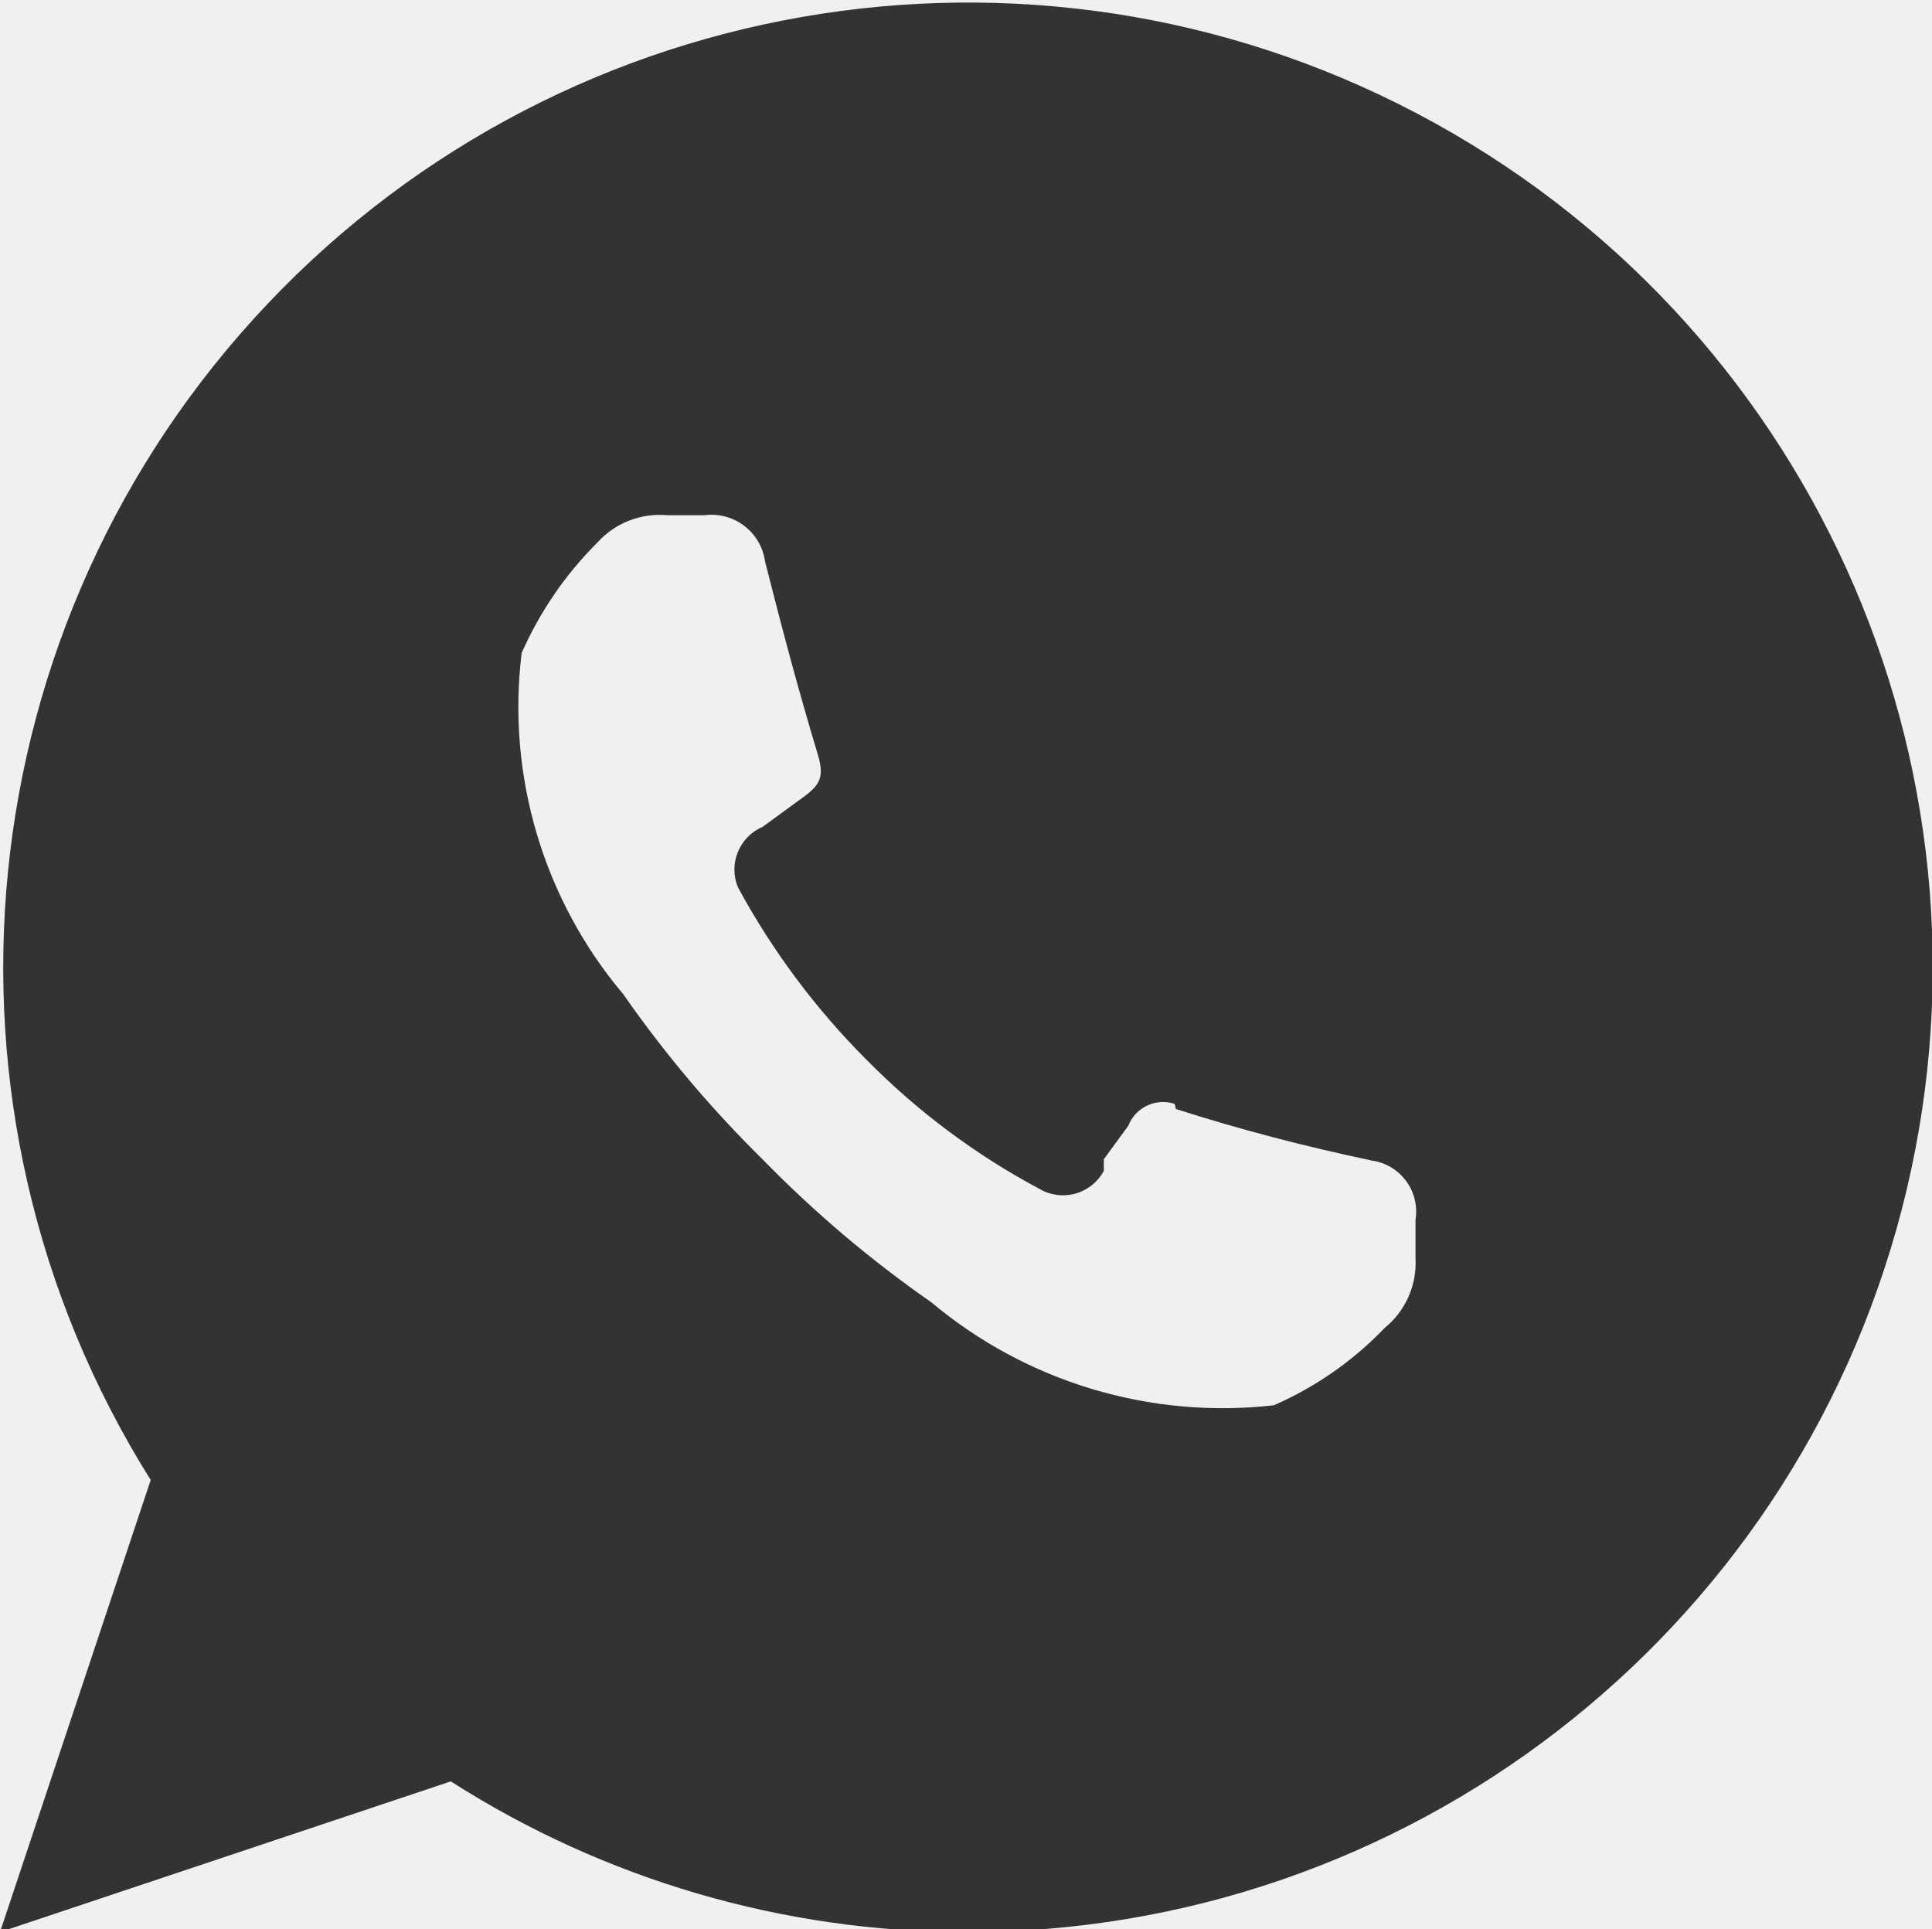
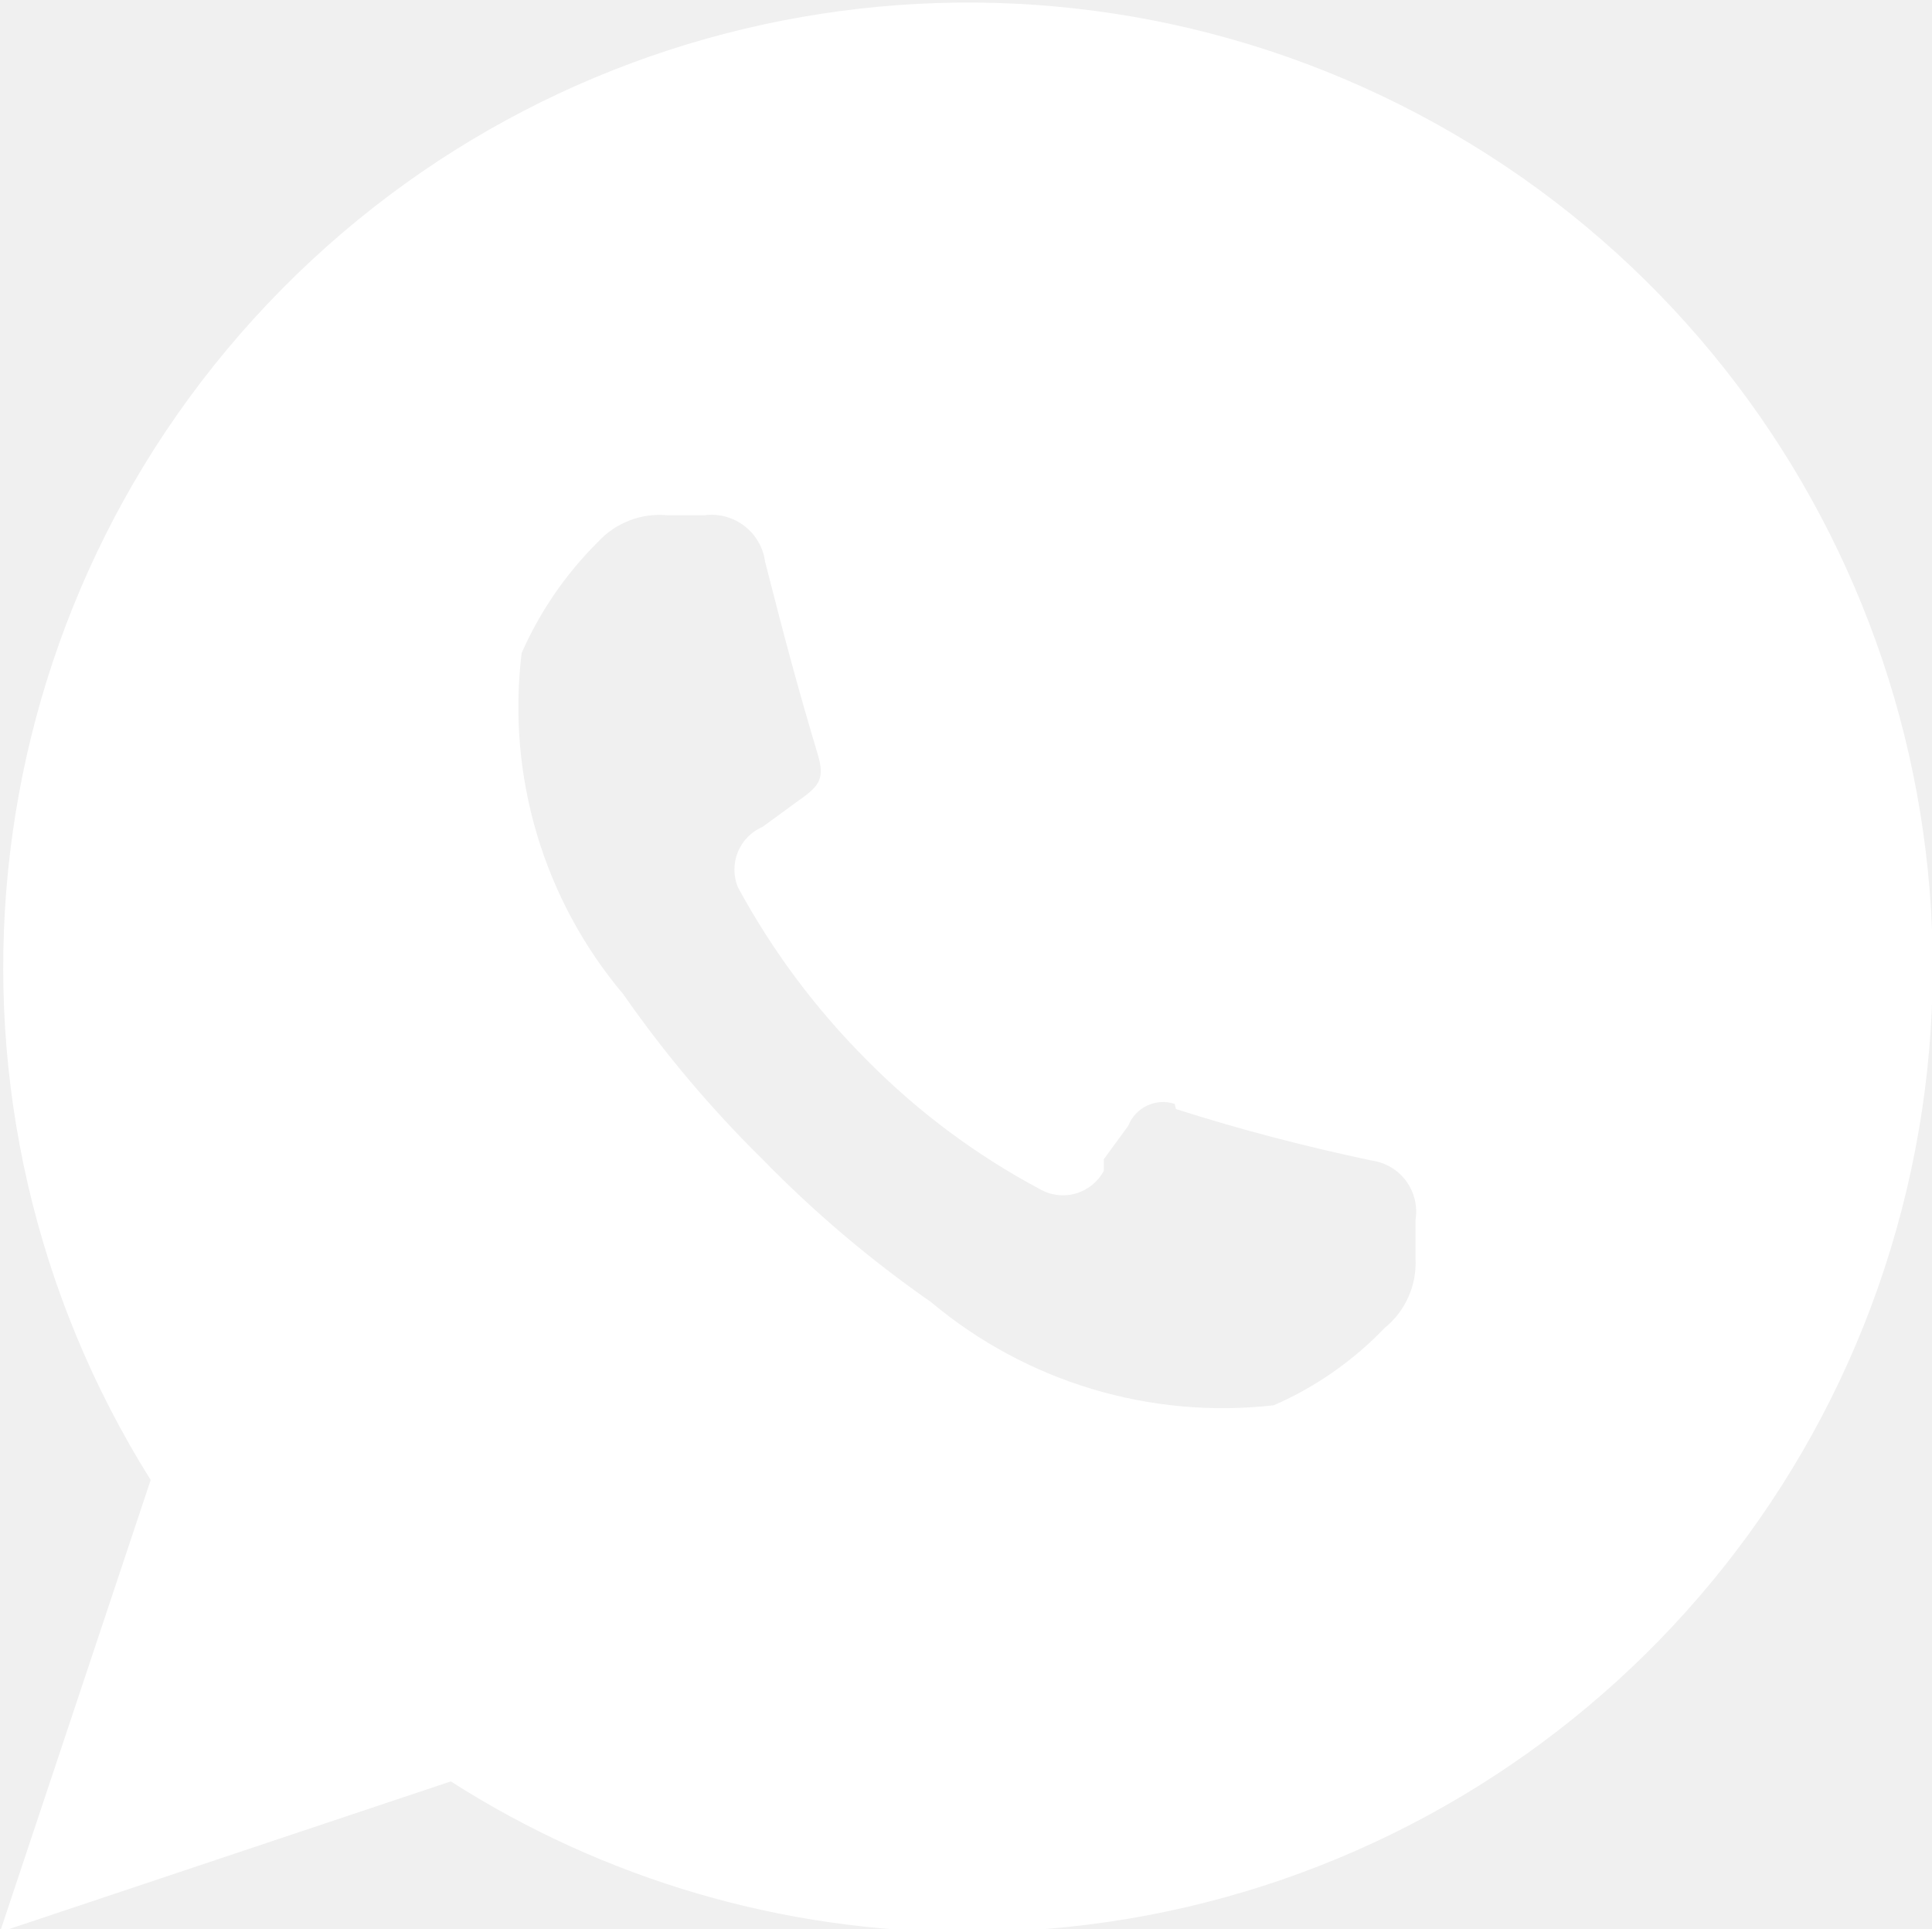
<svg xmlns="http://www.w3.org/2000/svg" viewBox="0 0 15 14.97">
  <defs>
-     <style>.cls-1{fill:#333;fill-rule:evenodd;}</style>
+     <style>.cls-1{fill:#fff;fill-rule:evenodd;}</style>
  </defs>
  <g id="Слой_2" data-name="Слой 2">
    <g id="social.svg">
      <g id="WhatsApp">
        <path id="Shape_51_copy_11" data-name="Shape 51 copy 11" class="cls-1" d="M7.5,15a7.43,7.43,0,0,1-4-1.17L0,15l1.17-3.51A7.49,7.49,0,1,1,7.5,15ZM9.13,8.61c.5.16,1,.29,1.52.4a.4.4,0,0,1,.34.46v.3a.65.65,0,0,1-.24.54,2.67,2.67,0,0,1-.86.6,3.52,3.52,0,0,1-2.66-.8A9.06,9.06,0,0,1,5.92,9,9.06,9.06,0,0,1,4.84,7.72a3.46,3.46,0,0,1-.79-2.65,2.81,2.81,0,0,1,.59-.86A.65.65,0,0,1,5.18,4h.29a.42.42,0,0,1,.47.36c.15.59.26,1,.41,1.5.06.2,0,.25-.17.37l-.26.19a.36.36,0,0,0-.19.47l0,0a5.8,5.8,0,0,0,1,1.34,5.56,5.56,0,0,0,1.34,1,.36.36,0,0,0,.5-.14V9l.19-.26a.29.29,0,0,1,.36-.17h0Z" />
      </g>
    </g>
  </g>
</svg>
